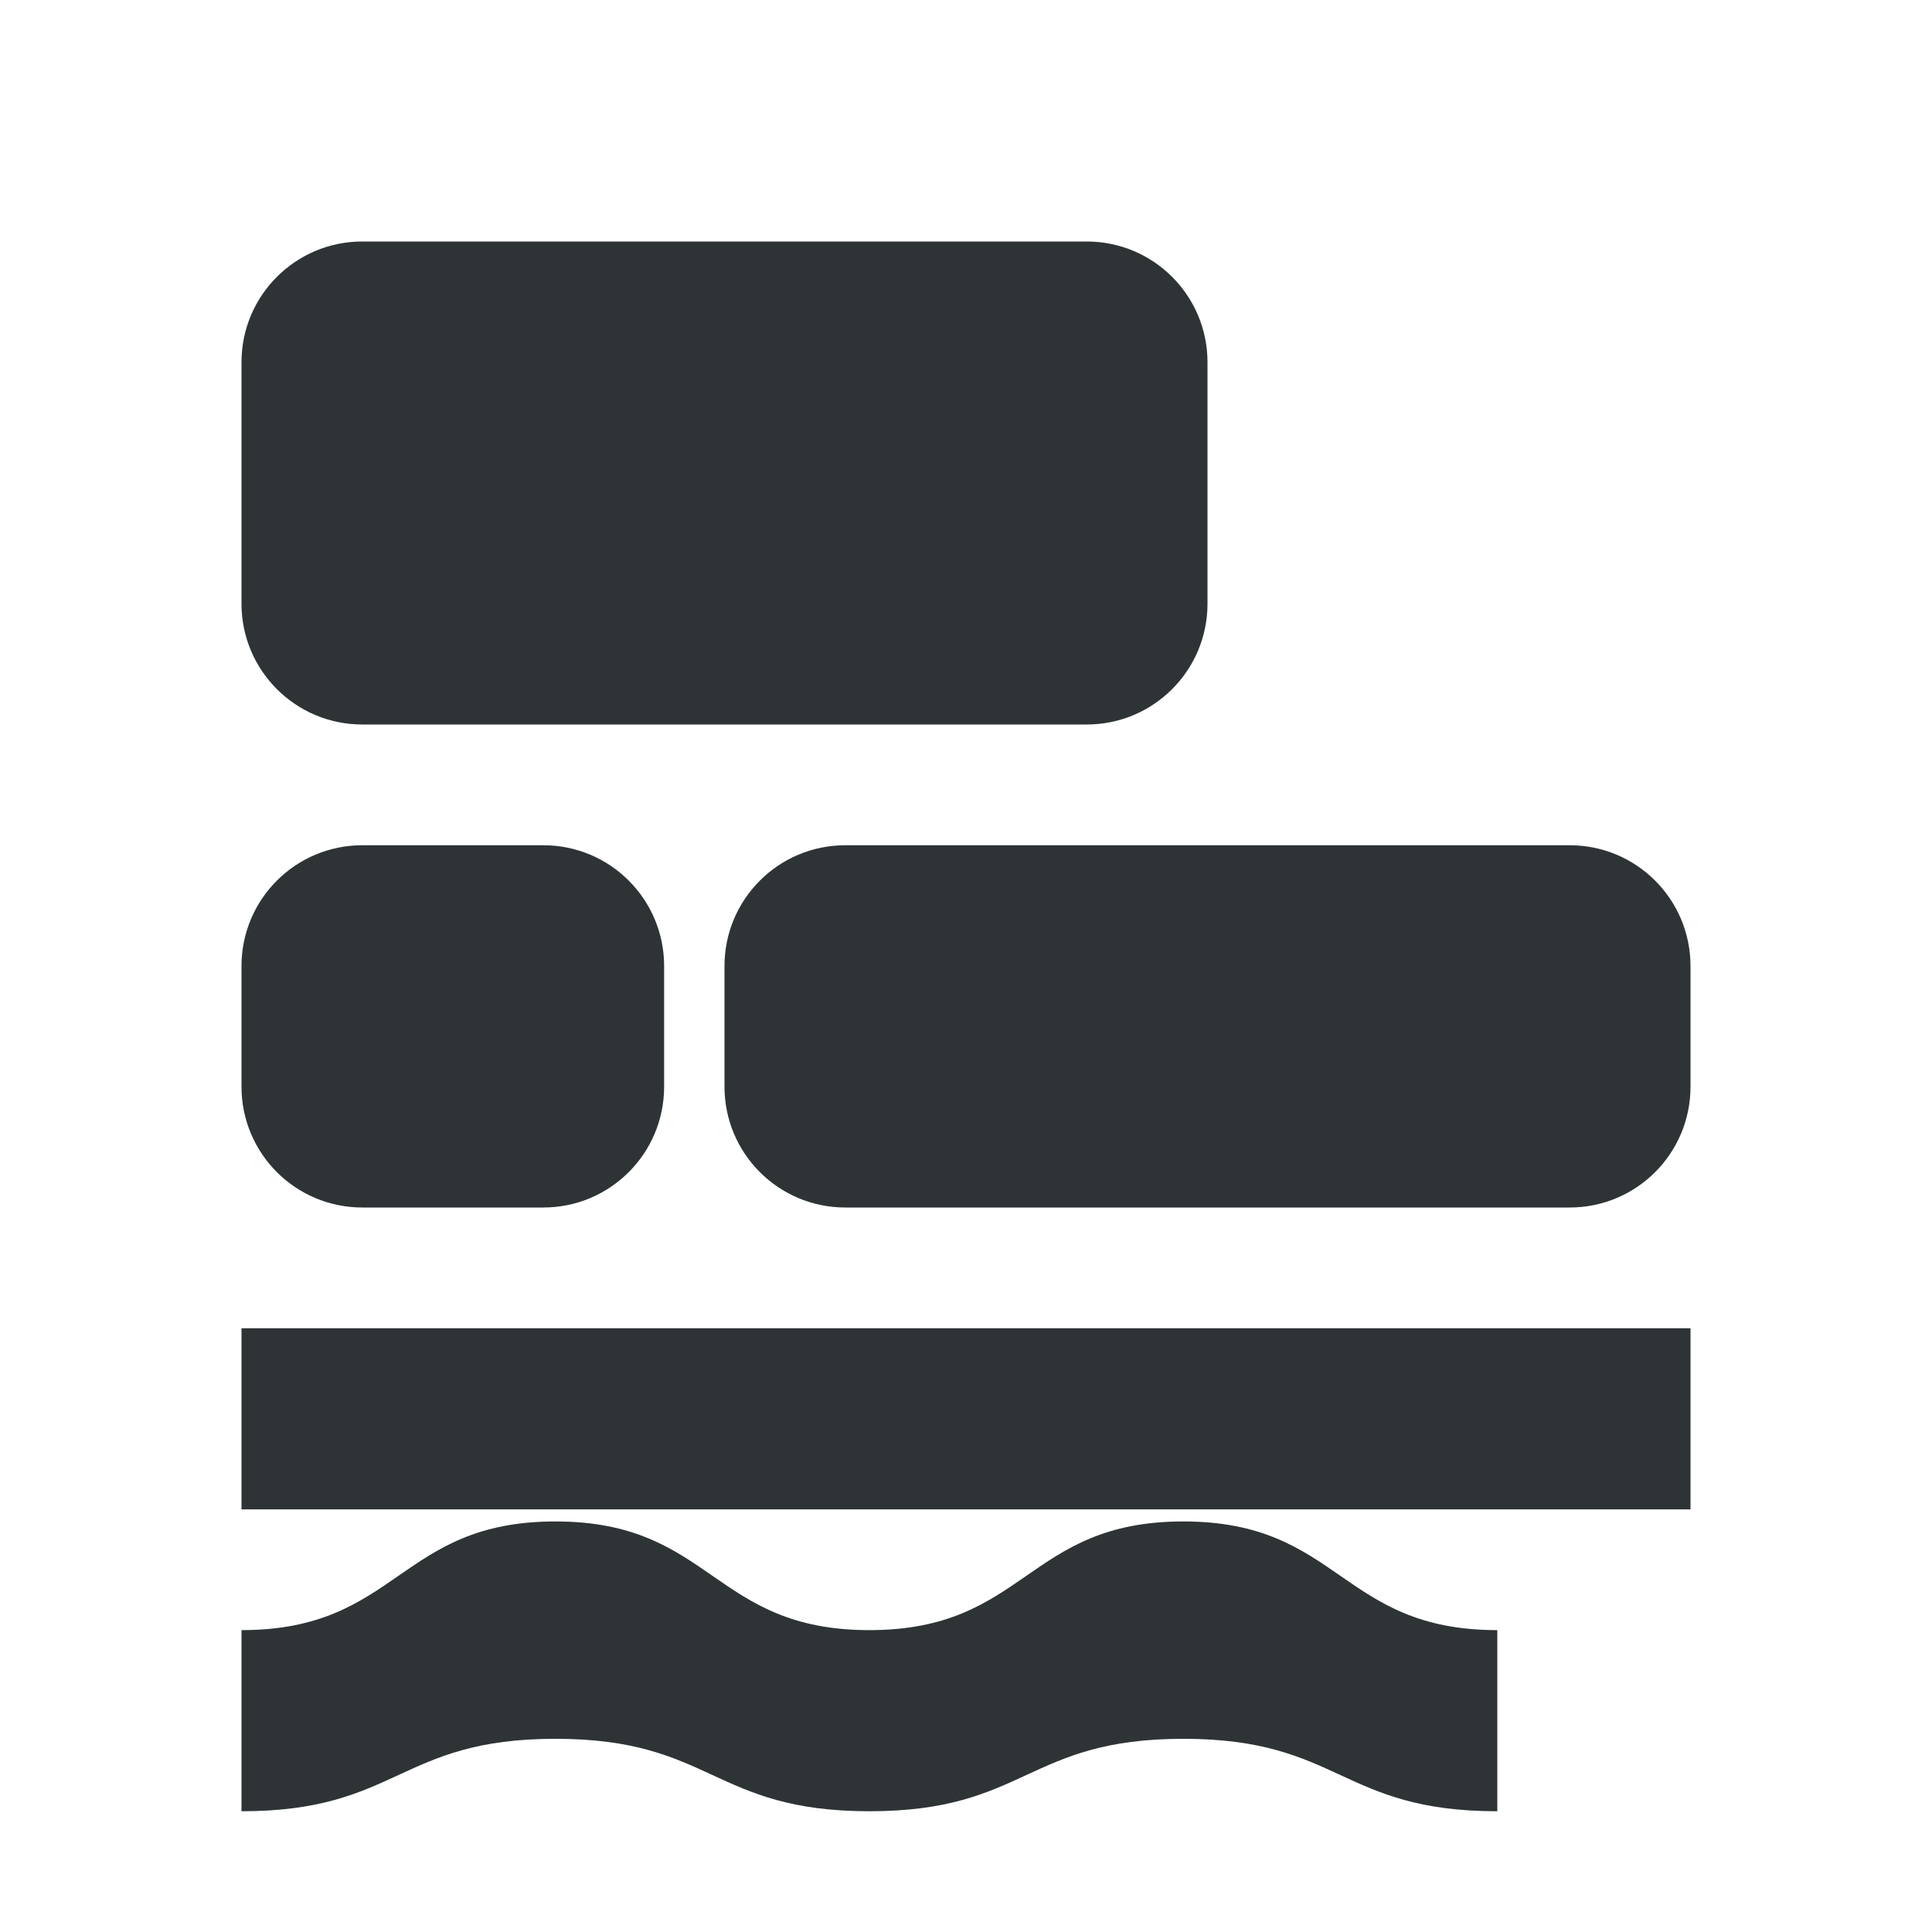
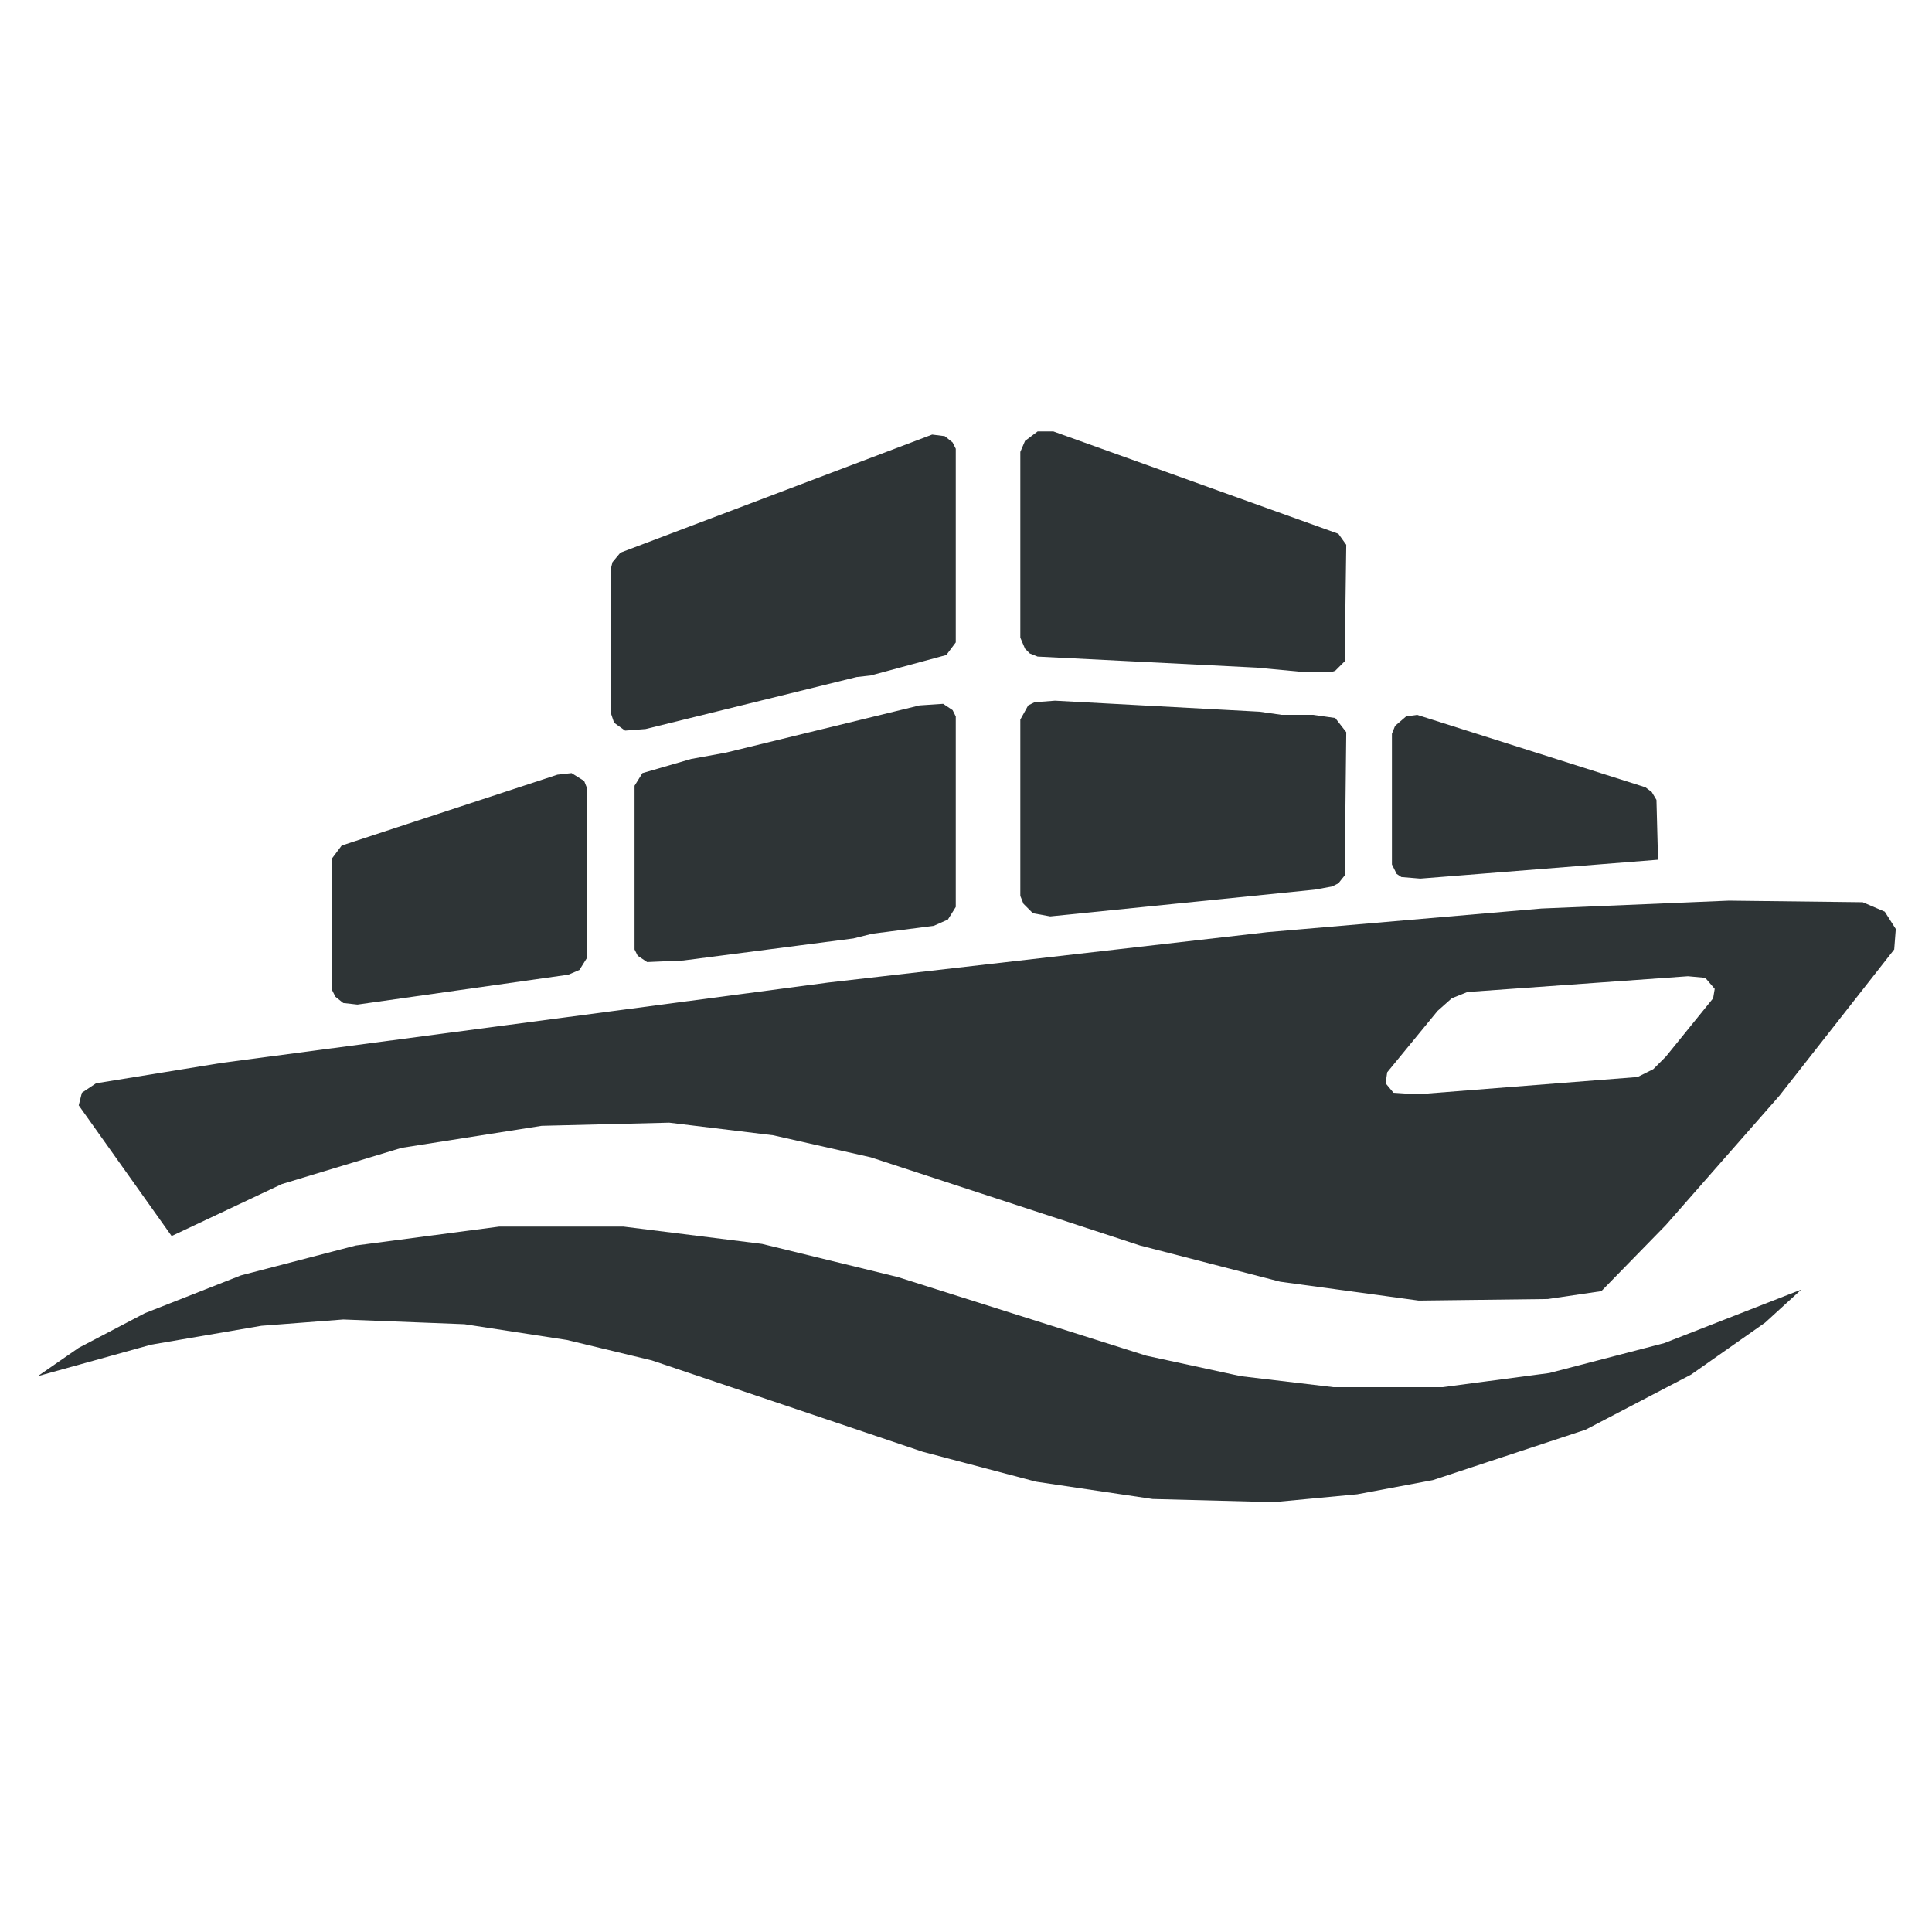
- <svg xmlns="http://www.w3.org/2000/svg" width="16" height="16" viewBox="0 0 16 16">
-   <path fill="#2e3436" d="M3 2h6a1 1 0 0 1 1 1v2a1 1 0 0 1-1 1H3a1 1 0 0 1-1-1V3a1 1 0 0 1 1-1zm4 5h6a1 1 0 0 1 1 1v1a1 1 0 0 1-1 1H7a1 1 0 0 1-1-1V8a1 1 0 0 1 1-1zM3 7h1.5a1 1 0 0 1 1 1v1a1 1 0 0 1-1 1H3a1 1 0 0 1-1-1V8a1 1 0 0 1 1-1zm-1 4h12v1.5H2zm0 2.5c1.3 0 1.3-.9 2.6-.9s1.3.9 2.6.9 1.3-.9 2.6-.9 1.3.9 2.6.9V15c-1.3 0-1.3-.6-2.6-.6s-1.3.6-2.6.6-1.3-.6-2.6-.6S3.3 15 2 15z" />
+ <svg xmlns="http://www.w3.org/2000/svg" width="16" height="16" viewBox="161 -79 1227 1227">
+   <path fill="#2e3436" fill-rule="evenodd" d="M 185,795 L 257,775 L 327,763 L 379,759 L 456,762 L 521,772 L 575,785 L 747,843 L 819,862 L 893,873 L 970,875 L 1023,870 L 1071,861 L 1168,829 L 1235,794 L 1282,761 L 1305,740 L 1218,774 L 1145,793 L 1077,802 L 1008,802 L 949,795 L 889,782 L 731,732 L 645,711 L 557,700 L 478,700 L 387,712 L 314,731 L 253,755 L 211,777 Z M 532,417 L 524,412 L 515,413 L 378,458 L 372,466 L 372,550 L 374,554 L 379,558 L 388,559 L 522,540 L 529,537 L 534,529 L 534,422 Z M 1047,382 L 1045,387 L 1045,470 L 1048,476 L 1051,478 L 1063,479 L 1214,467 L 1213,429 L 1210,424 L 1206,421 L 1061,375 L 1054,376 Z M 766,372 L 760,368 L 745,369 L 622,399 L 600,403 L 569,412 L 564,420 L 564,524 L 566,528 L 572,532 L 595,531 L 703,517 L 715,514 L 754,509 L 763,505 L 768,497 L 768,376 Z M 809,378 L 809,490 L 811,495 L 817,501 L 828,503 L 996,486 L 1007,484 L 1011,482 L 1015,477 L 1016,386 L 1009,377 L 995,375 L 975,375 L 961,373 L 831,366 L 818,367 L 814,369 Z M 766,202 L 761,198 L 753,197 L 555,272 L 550,278 L 549,282 L 549,374 L 551,380 L 558,385 L 571,384 L 705,351 L 714,350 L 762,337 L 768,329 L 768,206 Z M 812,201 L 809,208 L 809,326 L 812,333 L 815,336 L 820,338 L 959,345 L 991,348 L 1006,348 L 1009,347 L 1015,341 L 1016,267 L 1011,260 L 830,195 L 820,195 Z" />
+   <path fill="#2e3436" fill-rule="evenodd" d="M 1365,511 L 1358,500 L 1344,494 L 1259,493 L 1140,498 L 966,513 L 687,545 L 302,596 L 222,609 L 213,615 L 211,623 L 270,706 L 340,673 L 416,650 L 505,636 L 586,634 L 652,642 L 714,656 L 885,712 L 974,735 L 1062,747 L 1144,746 L 1178,741 L 1219,699 L 1291,617 L 1364,524 Z M 1250,549 L 1249,555 L 1219,592 L 1211,600 L 1201,605 L 1061,616 L 1046,615 L 1041,609 L 1042,602 L 1074,563 L 1083,555 L 1093,551 L 1233,541 L 1244,542 Z" />
</svg>
